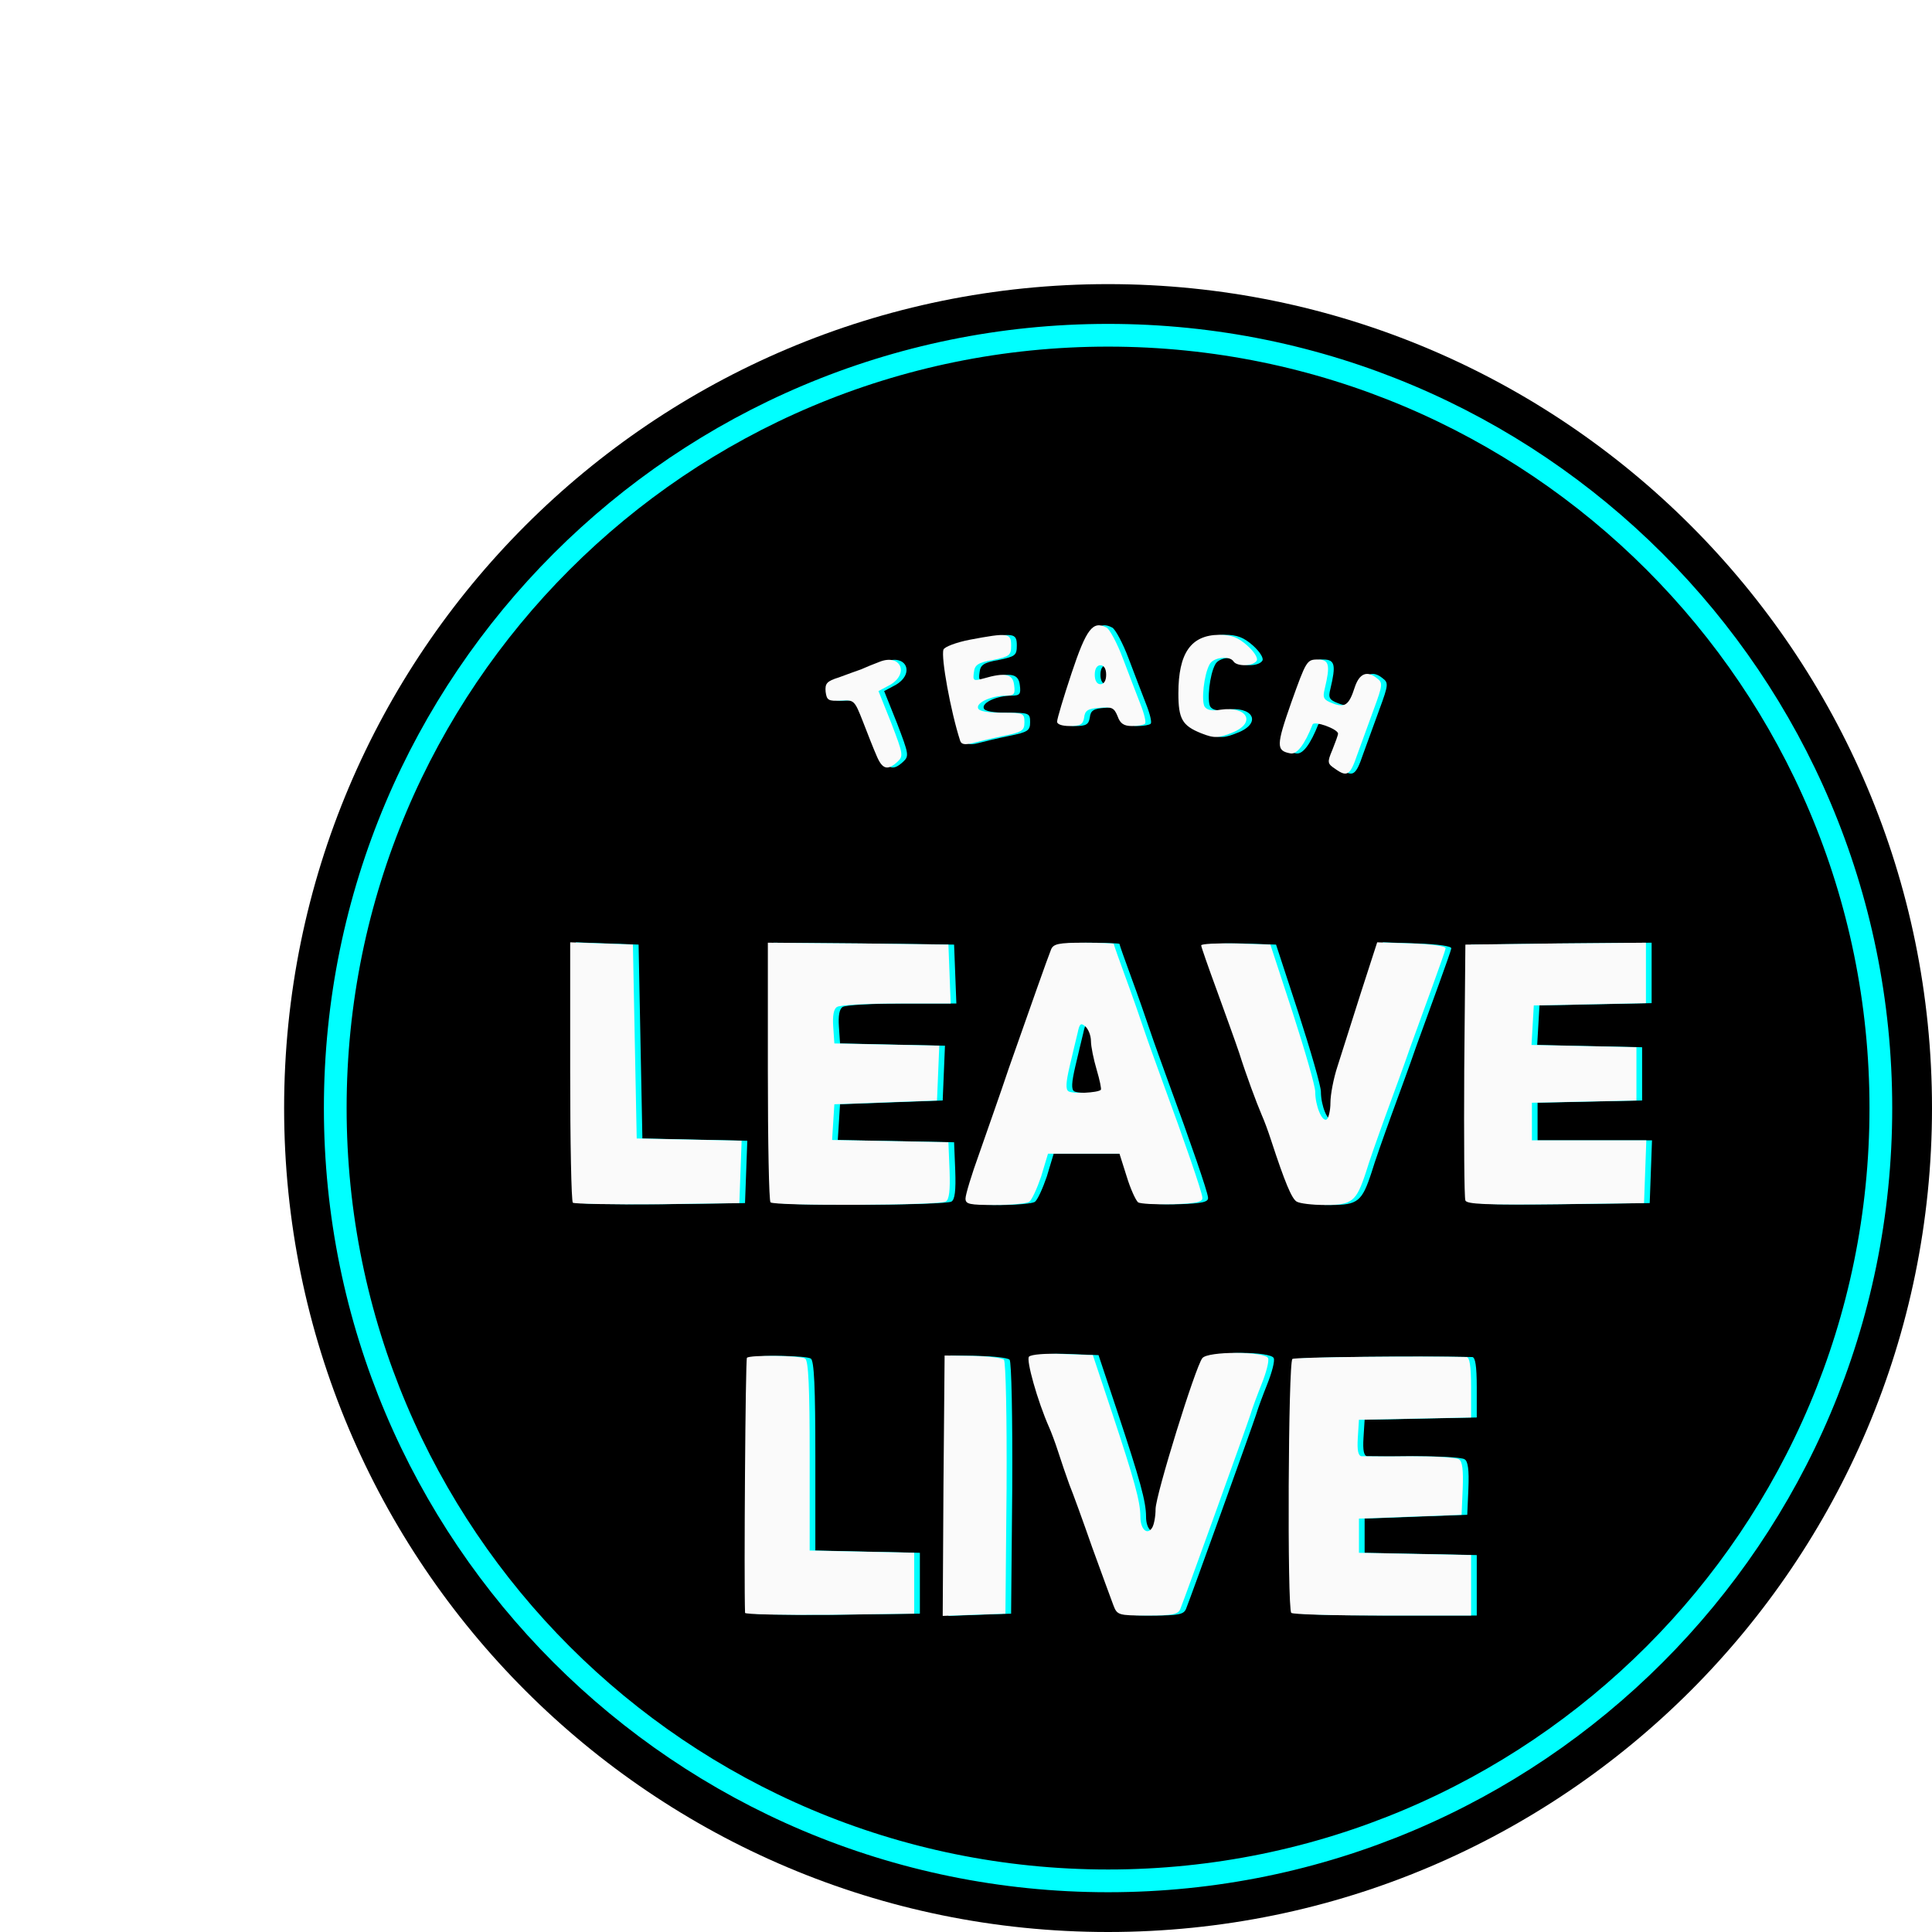
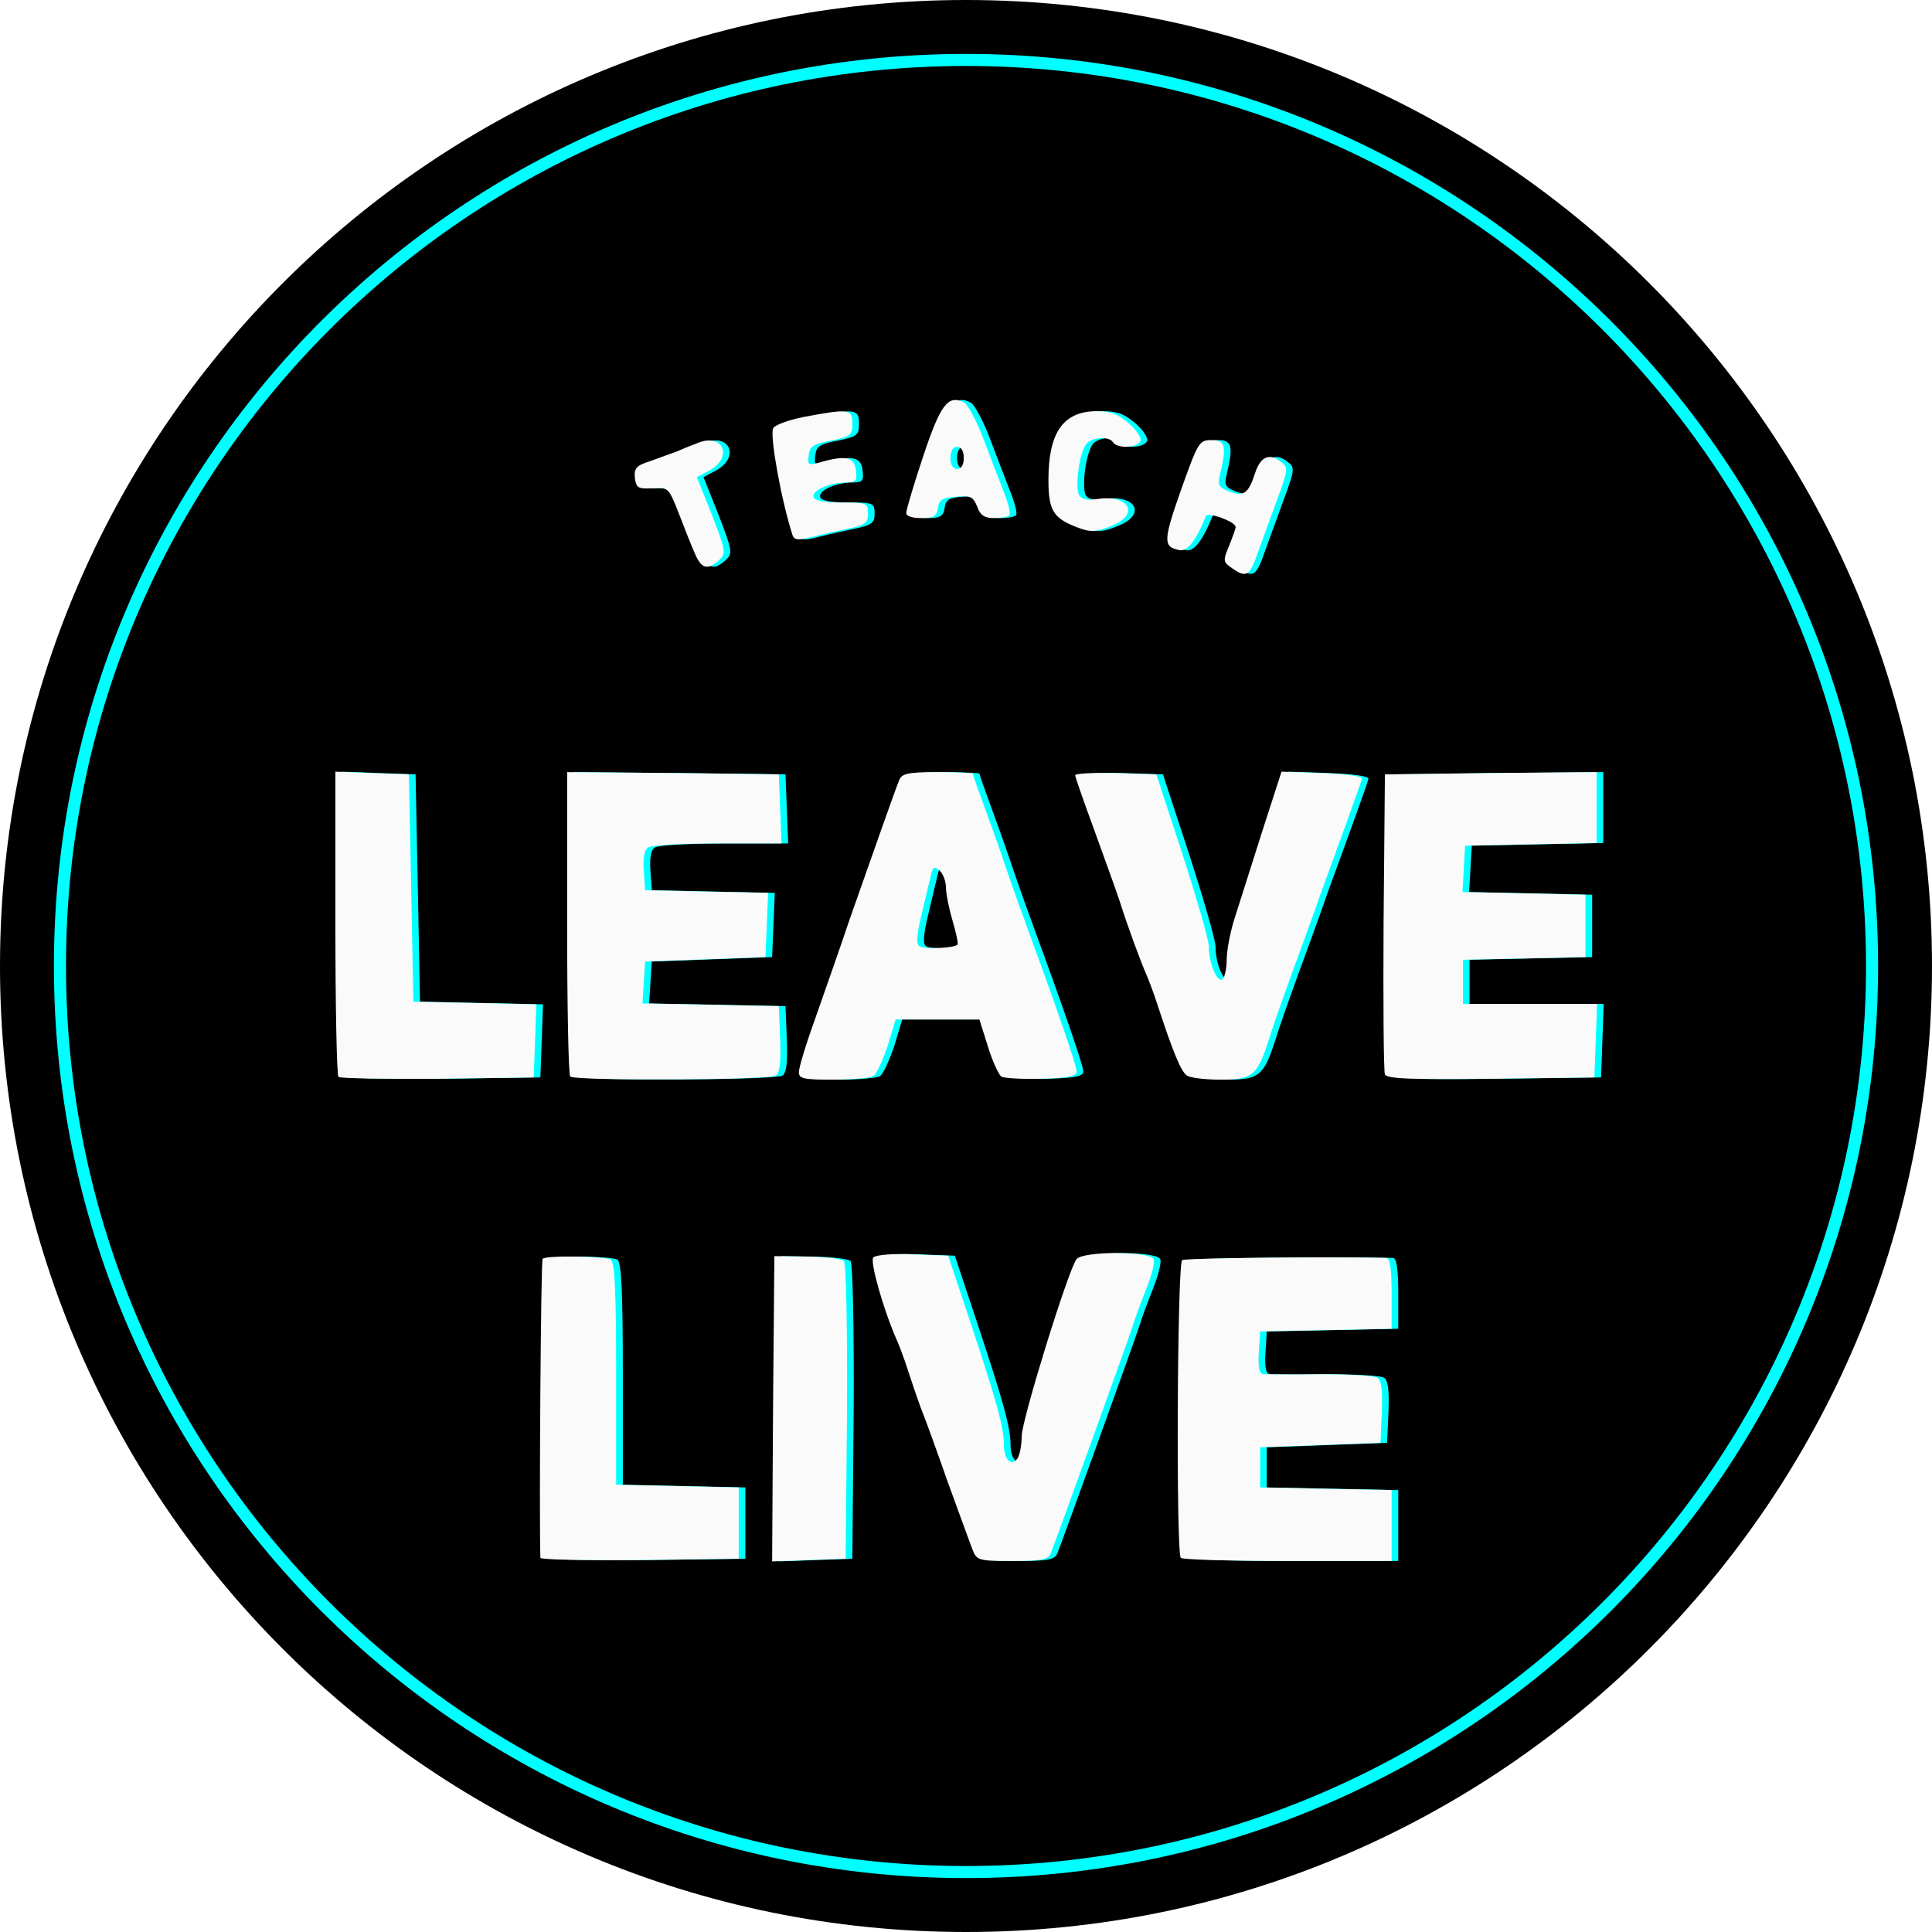
- <svg xmlns="http://www.w3.org/2000/svg" width="340" height="340" viewBox="0 0 340 340" fill="none">
-   <circle cx="195" cy="195" r="145" fill="black" />
-   <circle cx="195" cy="195" r="136" fill="black" stroke="#00FFFF" stroke-width="4" />
-   <path d="M132.115 283.837C131.914 278.151 132.182 239.218 132.449 238.95C132.985 238.415 141.815 238.549 142.684 239.084C143.286 239.419 143.487 244.302 143.487 256.209V272.866L152.719 273.067L161.883 273.268V278.619V283.971L147.033 284.172C138.804 284.238 132.115 284.105 132.115 283.837Z" fill="#00FFFF" />
-   <path d="M167.034 261.494L167.235 238.549L172.185 238.616C174.861 238.683 177.336 238.95 177.671 239.285C178.005 239.619 178.206 249.453 178.139 261.962L177.938 283.971L172.386 284.172L166.901 284.372L167.034 261.494Z" fill="#00FFFF" />
-   <path d="M196.937 282.499C196.535 281.429 194.863 276.88 193.19 272.264C191.585 267.648 189.779 262.698 189.177 261.226C188.642 259.755 187.772 257.213 187.237 255.54C186.702 253.868 185.966 251.928 185.631 251.192C183.557 246.509 181.551 239.285 182.086 238.75C182.487 238.348 185.096 238.148 188.039 238.281L193.324 238.482L196.669 248.516C200.616 260.424 201.686 264.237 201.686 266.913C201.686 269.12 202.89 270.257 203.76 268.853C204.094 268.317 204.362 266.846 204.362 265.575C204.362 263.166 211.386 240.489 212.59 239.017C213.527 237.746 223.695 237.813 224.163 239.017C224.364 239.552 223.828 241.559 223.026 243.566C222.223 245.573 221.353 247.914 221.086 248.851C220.283 251.326 209.58 281.027 208.71 283.168C208.309 284.105 207.372 284.305 202.957 284.305C197.806 284.305 197.606 284.238 196.937 282.499Z" fill="#00FFFF" />
-   <path d="M228.244 283.837C227.508 283.101 227.708 239.619 228.444 239.151C228.913 238.816 250.988 238.616 259.082 238.816C259.617 238.816 259.885 240.355 259.885 244.168V249.453L250.051 249.654L240.151 249.854L239.95 253.065C239.816 255.273 240.017 256.209 240.619 256.276C241.087 256.276 244.967 256.343 249.182 256.276C253.396 256.276 257.276 256.477 257.744 256.811C258.346 257.146 258.547 258.684 258.413 261.962L258.213 266.578L249.182 266.913L240.151 267.247V270.257V273.268L250.051 273.468L259.885 273.669V278.954V284.305H244.298C235.669 284.305 228.444 284.105 228.244 283.837Z" fill="#00FFFF" />
-   <path d="M101.811 211.657C101.544 211.389 101.343 200.954 101.343 188.511V165.834L106.895 166.034L112.381 166.235L112.715 183.293L113.05 200.352L122.281 200.552L131.513 200.753L131.312 206.238L131.112 211.724L116.662 211.925C108.768 211.991 102.079 211.858 101.811 211.657Z" fill="#00FFFF" />
-   <path d="M136.597 211.59C136.329 211.389 136.129 200.954 136.129 188.511V165.901L152.05 166.034L167.904 166.235L168.105 171.453L168.305 176.604H158.739C153.455 176.604 148.772 176.871 148.304 177.206C147.702 177.54 147.501 178.811 147.635 180.684L147.835 183.628L157.067 183.828L166.298 184.029L166.098 188.846L165.897 193.662L156.866 193.997L147.835 194.331L147.635 197.475L147.434 200.619L157.669 200.82L167.904 201.021L168.105 205.971C168.238 209.516 168.038 211.122 167.436 211.456C166.432 212.125 137.199 212.259 136.597 211.59Z" fill="#00FFFF" />
-   <path d="M170.914 210.921C170.914 210.252 171.985 206.707 173.322 203.027C174.593 199.348 177.002 192.592 178.54 187.976C182.286 177.34 185.364 168.576 185.966 167.105C186.367 166.101 187.304 165.901 191.719 165.901C194.595 165.901 197.003 166.034 197.003 166.101C197.003 166.235 197.94 168.911 199.077 171.988C200.214 175.065 201.686 179.28 202.355 181.286C203.024 183.293 204.563 187.508 205.7 190.652C209.446 200.82 212.523 209.717 212.59 210.72C212.724 211.523 211.654 211.791 207.372 211.925C204.429 211.991 201.686 211.858 201.285 211.59C200.883 211.256 199.947 209.249 199.278 207.041L198.007 203.027H191.719H185.431L184.226 207.041C183.491 209.182 182.554 211.256 182.086 211.523C181.684 211.791 178.942 212.058 176.132 212.058C171.583 212.058 170.914 211.925 170.914 210.921ZM194.729 191.789C194.863 191.655 194.528 190.05 193.993 188.244C193.458 186.437 192.99 184.163 192.99 183.226C192.99 182.223 192.521 181.086 191.986 180.617C191.184 179.949 190.983 180.149 190.648 181.755C190.381 182.758 189.779 185.434 189.244 187.642C188.575 190.518 188.508 191.722 189.043 192.057C189.846 192.525 194.194 192.324 194.729 191.789Z" fill="#00FFFF" />
-   <path d="M229.18 211.456C228.31 210.921 227.106 208.045 224.698 200.686C224.163 199.014 223.427 197.074 223.093 196.338C222.089 193.997 220.283 189.113 219.079 185.3C218.41 183.293 216.604 178.343 215.132 174.262C213.66 170.249 212.389 166.636 212.389 166.369C212.389 166.101 215.132 165.967 218.477 166.034L224.564 166.235L228.511 178.276C230.652 184.899 232.458 191.12 232.458 192.123C232.458 194.599 233.662 197.475 234.465 197.007C234.799 196.806 235.134 195.468 235.134 194.063C235.134 192.659 235.669 189.782 236.405 187.575C237.074 185.434 238.947 179.614 240.485 174.731L243.362 165.834L249.449 166.034C253.062 166.168 255.47 166.503 255.403 166.904C255.336 167.305 254.333 170.115 253.196 173.259C252.058 176.403 250.252 181.353 249.182 184.297C248.178 187.24 246.172 192.659 244.834 196.338C243.496 200.017 241.89 204.566 241.355 206.372C239.683 211.456 238.947 212.058 234.197 212.058C231.923 212.058 229.715 211.791 229.18 211.456Z" fill="#00FFFF" />
-   <path d="M258.882 211.256C258.681 210.787 258.614 200.419 258.681 188.31L258.882 166.235L274.803 166.034L290.657 165.901V171.252V176.537L280.823 176.738L270.923 176.938L270.722 180.417L270.521 183.895L279.753 184.096L288.985 184.297V188.979V193.662L279.82 193.863L270.588 194.063V197.341V200.686H280.623H290.724L290.523 206.238L290.322 211.724L274.736 211.925C262.628 212.058 259.082 211.925 258.882 211.256Z" fill="#00FFFF" />
-   <path d="M236.003 135.329C234.599 134.393 234.532 134.192 235.468 131.985C236.003 130.647 236.472 129.376 236.472 129.108C236.472 128.305 232.257 126.767 231.99 127.503C230.585 131.048 229.247 132.787 228.11 132.587C225.568 132.118 225.568 131.249 228.244 123.623C230.852 116.331 230.986 116.063 232.859 116.063C234.933 116.063 235.134 117 234.13 121.214C233.729 122.82 233.93 123.154 235.468 123.756C237.676 124.626 238.412 124.091 239.415 120.947C240.218 118.539 241.556 117.937 243.295 119.341C244.365 120.144 244.365 120.479 242.76 124.827C241.823 127.369 240.552 130.914 239.883 132.72C238.612 136.467 238.077 136.801 236.003 135.329Z" fill="#00FFFF" />
-   <path d="M155.261 132.988C154.726 131.784 153.655 129.041 152.852 126.967C151.381 123.221 151.314 123.154 148.973 123.288C146.765 123.422 146.497 123.221 146.297 121.75C146.163 120.278 146.497 119.876 148.638 119.208C150.043 118.672 151.782 118.07 152.518 117.803C153.254 117.468 154.726 116.866 155.796 116.465C159.475 114.993 161.081 118.539 157.602 120.545L155.595 121.616L157.87 127.302C159.943 132.72 160.01 133.055 158.94 134.058C157.201 135.664 156.264 135.396 155.261 132.988Z" fill="#00FFFF" />
-   <path d="M169.978 130.379C168.305 125.228 166.566 115.662 167.034 114.324C167.168 113.856 169.242 113.053 171.65 112.585C178.407 111.314 178.942 111.381 178.942 113.588C178.942 115.328 178.674 115.528 175.798 116.13C173.122 116.599 172.52 117 172.386 118.338C172.185 119.81 172.319 119.877 174.058 119.408C177.938 118.271 179.276 118.605 179.477 120.612C179.678 122.151 179.477 122.419 178.005 122.419C175.53 122.419 172.787 123.623 173.122 124.626C173.256 125.161 174.794 125.429 177.336 125.429C181.082 125.429 181.283 125.496 181.283 127.101C181.283 128.573 180.882 128.84 177.604 129.509C175.597 129.911 173.122 130.513 172.118 130.78C170.78 131.115 170.178 130.981 169.978 130.379Z" fill="#00FFFF" />
-   <path d="M212.389 129.041C209.045 127.703 208.376 126.499 208.376 122.017C208.376 114.926 210.583 111.782 215.533 111.715C217.741 111.715 218.878 112.184 220.484 113.588C221.755 114.726 222.424 115.863 222.156 116.264C221.554 117.268 218.678 117.334 218.075 116.398C217.407 115.328 214.463 115.662 213.861 116.933C212.858 118.739 212.389 123.355 212.991 124.358C213.393 124.961 214.329 125.161 215.801 124.894C220.417 124.225 222.089 127.101 218.075 128.84C215.467 129.911 214.731 129.978 212.389 129.041Z" fill="#00FFFF" />
-   <path d="M187.036 126.967C187.036 126.499 188.173 122.686 189.578 118.472C192.187 110.645 193.324 109.173 195.732 110.444C196.268 110.712 197.605 113.187 198.609 115.863C199.612 118.539 201.017 122.151 201.686 123.89C202.355 125.563 202.756 127.168 202.489 127.369C202.288 127.569 201.285 127.77 200.214 127.77C198.81 127.77 198.141 127.369 197.672 126.031C197.07 124.559 196.669 124.358 194.528 124.559C192.455 124.693 191.919 125.027 191.786 126.298C191.585 127.503 191.117 127.77 189.244 127.77C187.839 127.77 186.969 127.436 187.036 126.967ZM195.666 118.739C195.666 117.669 195.264 117.067 194.662 117.067C194.06 117.067 193.659 117.669 193.659 118.739C193.659 119.81 194.06 120.412 194.662 120.412C195.264 120.412 195.666 119.81 195.666 118.739Z" fill="#00FFFF" />
-   <path d="M131.115 283.837C130.914 278.151 131.182 239.218 131.449 238.95C131.985 238.415 140.815 238.549 141.684 239.084C142.286 239.419 142.487 244.302 142.487 256.209V272.866L151.719 273.067L160.883 273.268V278.619V283.971L146.033 284.172C137.804 284.238 131.115 284.105 131.115 283.837Z" fill="#FAFAFA" />
-   <path d="M166.034 261.494L166.235 238.549L171.185 238.616C173.861 238.683 176.336 238.95 176.671 239.285C177.005 239.619 177.206 249.453 177.139 261.962L176.938 283.971L171.386 284.172L165.901 284.372L166.034 261.494Z" fill="#FAFAFA" />
-   <path d="M195.937 282.499C195.535 281.429 193.863 276.88 192.19 272.264C190.585 267.648 188.779 262.698 188.177 261.226C187.642 259.755 186.772 257.213 186.237 255.54C185.702 253.868 184.966 251.928 184.631 251.192C182.557 246.509 180.551 239.285 181.086 238.75C181.487 238.348 184.096 238.148 187.039 238.281L192.324 238.482L195.669 248.516C199.616 260.424 200.686 264.237 200.686 266.913C200.686 269.12 201.89 270.257 202.76 268.853C203.094 268.317 203.362 266.846 203.362 265.575C203.362 263.166 210.386 240.489 211.59 239.017C212.527 237.746 222.695 237.813 223.163 239.017C223.364 239.552 222.828 241.559 222.026 243.566C221.223 245.573 220.353 247.914 220.086 248.851C219.283 251.326 208.58 281.027 207.71 283.168C207.309 284.105 206.372 284.305 201.957 284.305C196.806 284.305 196.606 284.238 195.937 282.499Z" fill="#FAFAFA" />
-   <path d="M227.244 283.837C226.508 283.101 226.708 239.619 227.444 239.151C227.913 238.816 249.988 238.616 258.082 238.816C258.617 238.816 258.885 240.355 258.885 244.168V249.453L249.051 249.654L239.151 249.854L238.95 253.065C238.816 255.273 239.017 256.209 239.619 256.276C240.087 256.276 243.967 256.343 248.182 256.276C252.396 256.276 256.276 256.477 256.744 256.811C257.346 257.146 257.547 258.684 257.413 261.962L257.213 266.578L248.182 266.913L239.151 267.247V270.257V273.268L249.051 273.468L258.885 273.669V278.954V284.305H243.298C234.669 284.305 227.444 284.105 227.244 283.837Z" fill="#FAFAFA" />
-   <path d="M100.811 211.657C100.544 211.389 100.343 200.954 100.343 188.511V165.834L105.895 166.034L111.381 166.235L111.715 183.293L112.05 200.352L121.281 200.552L130.513 200.753L130.312 206.238L130.112 211.724L115.662 211.925C107.768 211.991 101.079 211.858 100.811 211.657Z" fill="#FAFAFA" />
-   <path d="M135.597 211.59C135.329 211.389 135.129 200.954 135.129 188.511V165.901L151.05 166.034L166.904 166.235L167.105 171.453L167.305 176.604H157.739C152.455 176.604 147.772 176.871 147.304 177.206C146.702 177.54 146.501 178.811 146.635 180.684L146.835 183.628L156.067 183.828L165.298 184.029L165.098 188.846L164.897 193.662L155.866 193.997L146.835 194.331L146.635 197.475L146.434 200.619L156.669 200.82L166.904 201.021L167.105 205.971C167.238 209.516 167.038 211.122 166.436 211.456C165.432 212.125 136.199 212.259 135.597 211.59Z" fill="#FAFAFA" />
-   <path d="M169.914 210.921C169.914 210.252 170.985 206.707 172.322 203.027C173.593 199.348 176.002 192.592 177.54 187.976C181.286 177.34 184.364 168.576 184.966 167.105C185.367 166.101 186.304 165.901 190.719 165.901C193.595 165.901 196.003 166.034 196.003 166.101C196.003 166.235 196.94 168.911 198.077 171.988C199.214 175.065 200.686 179.28 201.355 181.286C202.024 183.293 203.563 187.508 204.7 190.652C208.446 200.82 211.523 209.717 211.59 210.72C211.724 211.523 210.654 211.791 206.372 211.925C203.429 211.991 200.686 211.858 200.285 211.59C199.883 211.256 198.947 209.249 198.278 207.041L197.007 203.027H190.719H184.431L183.226 207.041C182.491 209.182 181.554 211.256 181.086 211.523C180.684 211.791 177.942 212.058 175.132 212.058C170.583 212.058 169.914 211.925 169.914 210.921ZM193.729 191.789C193.863 191.655 193.528 190.05 192.993 188.244C192.458 186.437 191.99 184.163 191.99 183.226C191.99 182.223 191.521 181.086 190.986 180.617C190.184 179.949 189.983 180.149 189.648 181.755C189.381 182.758 188.779 185.434 188.244 187.642C187.575 190.518 187.508 191.722 188.043 192.057C188.846 192.525 193.194 192.324 193.729 191.789Z" fill="#FAFAFA" />
-   <path d="M228.18 211.456C227.31 210.921 226.106 208.045 223.698 200.686C223.163 199.014 222.427 197.074 222.093 196.338C221.089 193.997 219.283 189.113 218.079 185.3C217.41 183.293 215.604 178.343 214.132 174.262C212.66 170.249 211.389 166.636 211.389 166.369C211.389 166.101 214.132 165.967 217.477 166.034L223.564 166.235L227.511 178.276C229.652 184.899 231.458 191.12 231.458 192.123C231.458 194.599 232.662 197.475 233.465 197.007C233.799 196.806 234.134 195.468 234.134 194.063C234.134 192.659 234.669 189.782 235.405 187.575C236.074 185.434 237.947 179.614 239.485 174.731L242.362 165.834L248.449 166.034C252.062 166.168 254.47 166.503 254.403 166.904C254.336 167.305 253.333 170.115 252.196 173.259C251.058 176.403 249.252 181.353 248.182 184.297C247.178 187.24 245.172 192.659 243.834 196.338C242.496 200.017 240.89 204.566 240.355 206.372C238.683 211.456 237.947 212.058 233.197 212.058C230.923 212.058 228.715 211.791 228.18 211.456Z" fill="#FAFAFA" />
-   <path d="M257.882 211.256C257.681 210.787 257.614 200.419 257.681 188.31L257.882 166.235L273.803 166.034L289.657 165.901V171.252V176.537L279.823 176.738L269.923 176.938L269.722 180.417L269.521 183.895L278.753 184.096L287.985 184.297V188.979V193.662L278.82 193.863L269.588 194.063V197.341V200.686H279.623H289.724L289.523 206.238L289.323 211.724L273.736 211.925C261.628 212.058 258.082 211.925 257.882 211.256Z" fill="#FAFAFA" />
-   <path d="M235.003 135.329C233.599 134.393 233.532 134.192 234.468 131.985C235.003 130.647 235.472 129.376 235.472 129.108C235.472 128.305 231.257 126.767 230.99 127.503C229.585 131.048 228.247 132.787 227.11 132.587C224.568 132.118 224.568 131.249 227.244 123.623C229.852 116.331 229.986 116.063 231.859 116.063C233.933 116.063 234.134 117 233.13 121.214C232.729 122.82 232.93 123.154 234.468 123.756C236.676 124.626 237.412 124.091 238.415 120.947C239.218 118.539 240.556 117.937 242.295 119.341C243.365 120.144 243.365 120.479 241.76 124.827C240.823 127.369 239.552 130.914 238.883 132.72C237.612 136.467 237.077 136.801 235.003 135.329Z" fill="#FAFAFA" />
-   <path d="M154.261 132.988C153.726 131.784 152.655 129.041 151.853 126.967C150.381 123.221 150.314 123.154 147.973 123.288C145.765 123.422 145.497 123.221 145.297 121.75C145.163 120.278 145.497 119.877 147.638 119.208C149.043 118.672 150.782 118.07 151.518 117.803C152.254 117.468 153.726 116.866 154.796 116.465C158.475 114.993 160.081 118.539 156.602 120.545L154.595 121.616L156.87 127.302C158.943 132.72 159.01 133.055 157.94 134.058C156.201 135.664 155.264 135.396 154.261 132.988Z" fill="#FAFAFA" />
-   <path d="M168.978 130.379C167.305 125.228 165.566 115.662 166.034 114.324C166.168 113.856 168.242 113.053 170.65 112.585C177.407 111.314 177.942 111.381 177.942 113.588C177.942 115.328 177.674 115.528 174.798 116.13C172.122 116.599 171.52 117 171.386 118.338C171.185 119.81 171.319 119.877 173.058 119.408C176.938 118.271 178.276 118.605 178.477 120.612C178.678 122.151 178.477 122.419 177.005 122.419C174.53 122.419 171.787 123.623 172.122 124.626C172.256 125.161 173.794 125.429 176.336 125.429C180.082 125.429 180.283 125.496 180.283 127.101C180.283 128.573 179.882 128.84 176.604 129.509C174.597 129.911 172.122 130.513 171.118 130.78C169.78 131.115 169.178 130.981 168.978 130.379Z" fill="#FAFAFA" />
-   <path d="M211.389 129.041C208.045 127.703 207.376 126.499 207.376 122.017C207.376 114.926 209.583 111.782 214.533 111.715C216.741 111.715 217.878 112.184 219.484 113.588C220.755 114.726 221.424 115.863 221.156 116.264C220.554 117.268 217.678 117.334 217.075 116.398C216.407 115.328 213.463 115.662 212.861 116.933C211.858 118.739 211.389 123.355 211.991 124.359C212.393 124.961 213.329 125.161 214.801 124.894C219.417 124.225 221.089 127.101 217.075 128.84C214.467 129.911 213.731 129.978 211.389 129.041Z" fill="#FAFAFA" />
-   <path d="M186.036 126.967C186.036 126.499 187.173 122.686 188.578 118.472C191.187 110.645 192.324 109.173 194.732 110.444C195.268 110.712 196.606 113.187 197.609 115.863C198.612 118.539 200.017 122.151 200.686 123.89C201.355 125.563 201.756 127.168 201.489 127.369C201.288 127.569 200.285 127.77 199.214 127.77C197.81 127.77 197.141 127.369 196.672 126.031C196.07 124.559 195.669 124.358 193.528 124.559C191.455 124.693 190.919 125.027 190.786 126.298C190.585 127.503 190.117 127.77 188.244 127.77C186.839 127.77 185.969 127.436 186.036 126.967ZM194.666 118.739C194.666 117.669 194.264 117.067 193.662 117.067C193.06 117.067 192.659 117.669 192.659 118.739C192.659 119.81 193.06 120.412 193.662 120.412C194.264 120.412 194.666 119.81 194.666 118.739Z" fill="#FAFAFA" />
+ <svg xmlns="http://www.w3.org/2000/svg" xmlns:xlink="http://www.w3.org/1999/xlink" version="1.1" preserveAspectRatio="xMidYMid meet" viewBox="0 0 640 640" width="640" height="640">
+   <defs>
+     <path d="M320 0C143.27 0 0 143.27 0 320C0 496.73 143.27 640 320 640C496.73 640 640 496.73 640 320C640 143.27 496.73 0 320 0Z" id="a20uE4SYeu" />
+     <path d="M320 19.86C154.24 19.86 19.86 154.24 19.86 320C19.86 485.76 154.24 620.14 320 620.14C485.76 620.14 620.14 485.76 620.14 320C620.14 154.24 485.76 19.86 320 19.86Z" id="h16kNJBF35" />
+     <path d="M181.96 416.99C183.14 415.81 202.63 416.11 204.54 417.29C205.87 418.03 206.32 428.8 206.32 455.08C206.32 457.53 206.32 469.79 206.32 491.84L226.69 492.29L246.91 492.73L246.91 504.54L246.91 516.35C227.25 516.62 216.33 516.76 214.14 516.79C195.98 516.94 181.22 516.65 181.22 516.05C180.78 503.51 181.37 417.58 181.96 416.99Z" id="e6GP7O9Er" />
+     <path d="M258.73 416.11C265.28 416.2 268.92 416.25 269.65 416.26C275.56 416.4 281.02 416.99 281.76 417.73C282.49 418.47 282.94 440.17 282.79 467.78C282.76 471.02 282.61 487.21 282.35 516.35L270.09 516.79L257.99 517.23L258.28 466.75L258.73 416.11Z" id="f2cGUp4wYW" />
+     <path d="M316.01 490.51C312.46 480.33 308.48 469.4 307.15 466.15C305.97 462.91 304.05 457.3 302.87 453.61C301.69 449.92 300.06 445.63 299.32 444.01C294.75 433.68 290.32 417.73 291.5 416.55C292.39 415.66 298.14 415.22 304.64 415.52C305.42 415.55 309.3 415.69 316.3 415.96C320.73 429.25 323.19 436.63 323.68 438.1C332.39 464.38 334.76 472.8 334.76 478.7C334.76 483.58 337.41 486.08 339.33 482.99C340.07 481.8 340.66 478.56 340.66 475.75C340.66 470.44 356.16 420.39 358.82 417.14C360.89 414.34 383.33 414.48 384.36 417.14C384.8 418.32 383.62 422.75 381.85 427.18C380.08 431.61 378.16 436.78 377.57 438.84C375.8 444.31 352.18 509.85 350.26 514.58C349.37 516.65 347.3 517.09 337.56 517.09C326.19 517.09 325.75 516.94 324.27 513.1C323.39 510.74 319.7 500.7 316.01 490.51Z" id="bb0NkDEas" />
+     <path d="M393.81 417.44C394.84 416.7 443.56 416.26 461.42 416.7C462.6 416.7 463.19 420.09 463.19 428.51C463.19 429.29 463.19 433.17 463.19 440.17L441.49 440.62L419.64 441.06C419.38 445.31 419.23 447.67 419.2 448.14C418.9 453.02 419.35 455.08 420.68 455.23C421.71 455.23 430.27 455.38 439.57 455.23C448.87 455.23 457.44 455.67 458.47 456.41C459.8 457.15 460.24 460.54 459.95 467.78C459.92 468.46 459.77 471.85 459.5 477.97L439.57 478.7L419.64 479.44L419.64 486.08L419.64 492.73L441.49 493.17L463.19 493.61L463.19 505.28L463.19 517.09C442.56 517.09 431.09 517.09 428.8 517.09C409.75 517.09 393.81 516.65 393.37 516.05C391.74 514.43 392.18 418.47 393.81 417.44Z" id="g4dybwfp7L" />
+     <path d="M113.31 305.68C113.31 302.34 113.31 285.66 113.31 255.63L125.56 256.08L137.67 256.52L138.41 294.16L139.14 331.81L159.52 332.25L179.89 332.7L179.45 344.8L179.01 356.91C159.87 357.17 149.24 357.32 147.12 357.35C129.69 357.5 114.93 357.2 114.34 356.76C113.75 356.17 113.31 333.14 113.31 305.68Z" id="g1Du3yvvA4" />
+     <path d="M190.08 305.68C190.08 302.35 190.08 285.72 190.08 255.78L225.21 256.08L260.2 256.52L260.65 268.03L261.09 279.4C248.42 279.4 241.38 279.4 239.98 279.4C228.31 279.4 217.98 279.99 216.95 280.73C215.62 281.47 215.17 284.27 215.47 288.41C215.5 288.84 215.65 291 215.91 294.9L236.29 295.34L256.66 295.79L256.22 306.42L255.77 317.05L235.84 317.79L215.91 318.52L215.47 325.46L215.03 332.4L237.61 332.84L260.2 333.29C260.47 339.84 260.62 343.48 260.65 344.21C260.94 352.04 260.5 355.58 259.17 356.32C256.95 357.79 192.44 358.09 191.11 356.61C190.52 356.17 190.08 333.14 190.08 305.68Z" id="o2X9UJojWc" />
+     <path d="M272.16 337.71C274.96 329.6 280.28 314.69 283.67 304.5C291.94 281.03 298.73 261.68 300.06 258.44C300.95 256.22 303.02 255.78 312.76 255.78C319.11 255.78 324.42 256.08 324.42 256.22C324.42 256.52 326.49 262.42 329 269.21C331.51 276.01 334.76 285.31 336.23 289.73C337.71 294.16 341.1 303.47 343.61 310.4C351.88 332.84 358.67 352.48 358.82 354.69C359.12 356.46 356.75 357.06 347.3 357.35C340.81 357.5 334.76 357.2 333.87 356.61C332.98 355.88 330.92 351.45 329.44 346.57C329.25 345.98 328.32 343.03 326.64 337.71L312.76 337.71L298.88 337.71C297.29 343.03 296.4 345.98 296.22 346.57C294.6 351.3 292.53 355.88 291.5 356.46C290.61 357.06 284.56 357.65 278.36 357.65C268.32 357.65 266.84 357.35 266.84 355.14C266.84 353.66 269.21 345.84 272.16 337.71ZM317.78 305.09C316.6 301.1 315.56 296.08 315.56 294.02C315.56 291.8 314.53 289.29 313.35 288.26C311.58 286.78 311.13 287.23 310.4 290.77C309.81 292.98 308.48 298.89 307.3 303.76C305.82 310.11 305.67 312.77 306.85 313.51C308.63 314.54 318.22 314.09 319.4 312.91C319.7 312.62 318.96 309.08 317.78 305.09Z" id="g1e2Fq3pR" />
+     <path d="M385.54 332.55C384.36 328.86 382.74 324.58 382 322.95C379.78 317.79 375.8 307.01 373.14 298.59C371.66 294.16 367.68 283.24 364.43 274.23C361.18 265.38 358.38 257.4 358.38 256.81C358.38 256.22 364.43 255.93 371.81 256.08C372.71 256.1 377.18 256.25 385.24 256.52C390.47 272.46 393.37 281.32 393.96 283.09C398.68 297.71 402.67 311.44 402.67 313.65C402.67 319.12 405.32 325.46 407.1 324.43C407.83 323.99 408.57 321.03 408.57 317.93C408.57 314.83 409.75 308.48 411.38 303.61C412.85 298.89 416.99 286.04 420.38 275.27C420.8 273.96 422.92 267.41 426.73 255.63C434.79 255.9 439.27 256.05 440.16 256.08C448.14 256.37 453.45 257.11 453.3 258C453.16 258.88 450.94 265.08 448.43 272.02C445.92 278.96 441.94 289.88 439.57 296.38C437.36 302.87 432.93 314.83 429.98 322.95C427.03 331.07 423.48 341.11 422.3 345.1C418.61 356.32 416.99 357.65 406.5 357.65C401.49 357.65 396.61 357.06 395.43 356.32C393.51 355.14 390.85 348.79 385.54 332.55Z" id="b3YtUZZynr" />
+     <path d="M460.54 305.24C460.57 301.99 460.71 285.75 460.98 256.52L496.12 256.08L531.11 255.78L531.11 267.59L531.11 279.25L509.4 279.7L487.55 280.14L487.11 287.82L486.67 295.49L507.04 295.94L527.42 296.38L527.42 306.71L527.42 317.05L507.19 317.49L486.81 317.93L486.81 325.17L486.81 332.55L508.96 332.55L531.25 332.55L530.81 344.8L530.37 356.91C509.73 357.17 498.26 357.32 495.97 357.35C469.25 357.65 461.42 357.35 460.98 355.88C460.54 354.84 460.39 331.96 460.54 305.24Z" id="g29ptvLVXG" />
+     <path d="M409.31 180.93C410.49 177.98 411.52 175.17 411.52 174.58C411.52 172.81 402.22 169.42 401.63 171.04C398.53 178.86 395.58 182.7 393.07 182.26C387.46 181.23 387.46 179.31 393.37 162.48C399.12 146.39 399.42 145.79 403.55 145.79C408.13 145.79 408.57 147.86 406.36 157.16C405.47 160.71 405.91 161.44 409.31 162.77C414.18 164.69 415.81 163.51 418.02 156.57C419.79 151.26 422.74 149.93 426.58 153.03C428.94 154.8 428.94 155.54 425.4 165.14C423.33 170.75 420.53 178.57 419.05 182.55C416.25 190.82 415.07 191.56 410.49 188.31C407.39 186.25 407.24 185.8 409.31 180.93Z" id="dqC3EGhsh" />
+     <path d="M226.98 169.86C223.74 161.59 223.59 161.44 218.42 161.74C213.55 162.03 212.96 161.59 212.52 158.34C212.22 155.1 212.96 154.21 217.68 152.73C220.78 151.55 224.62 150.22 226.25 149.63C227.87 148.89 231.12 147.57 233.48 146.68C241.6 143.43 245.14 151.26 237.47 155.69C237.17 155.84 235.69 156.63 233.04 158.05C236.05 165.58 237.72 169.76 238.06 170.6C242.63 182.55 242.78 183.29 240.42 185.51C236.58 189.05 234.51 188.46 232.3 183.15C231.12 180.49 228.76 174.44 226.98 169.86Z" id="jh0jJ6M23" />
+     <path d="M258.28 141.96C258.58 140.92 263.15 139.15 268.47 138.12C283.38 135.31 284.56 135.46 284.56 140.33C284.56 144.17 283.97 144.61 277.62 145.94C271.72 146.98 270.39 147.86 270.09 150.81C269.65 154.06 269.95 154.21 273.78 153.18C282.35 150.67 285.3 151.4 285.74 155.83C286.19 159.23 285.74 159.82 282.49 159.82C277.03 159.82 270.98 162.48 271.72 164.69C272.01 165.87 275.41 166.46 281.02 166.46C289.28 166.46 289.73 166.61 289.73 170.15C289.73 173.4 288.84 173.99 281.61 175.47C277.18 176.36 271.72 177.68 269.5 178.27C266.55 179.01 265.22 178.72 264.78 177.39C261.09 166.02 257.25 144.91 258.28 141.96Z" id="bazPk1yea" />
+     <path d="M349.52 158.93C349.52 143.28 354.39 136.35 365.31 136.2C370.19 136.2 372.7 137.23 376.24 140.33C379.05 142.84 380.52 145.35 379.93 146.24C378.6 148.45 372.25 148.6 370.92 146.53C369.45 144.17 362.95 144.91 361.62 147.71C359.41 151.7 358.38 161.89 359.7 164.1C360.59 165.43 362.66 165.87 365.91 165.28C376.09 163.81 379.78 170.15 370.92 173.99C365.17 176.36 363.54 176.5 358.38 174.44C351 171.48 349.52 168.83 349.52 158.93Z" id="ckZKgCYj1" />
+     <path d="M308.03 151.11C313.79 133.84 316.3 130.59 321.62 133.39C322.8 133.99 325.75 139.45 327.96 145.35C330.18 151.26 333.28 159.23 334.76 163.07C336.23 166.76 337.12 170.3 336.53 170.75C336.08 171.19 333.87 171.63 331.51 171.63C328.41 171.63 326.93 170.75 325.9 167.79C324.57 164.54 323.68 164.1 318.96 164.54C314.38 164.84 313.2 165.58 312.91 168.38C312.46 171.04 311.43 171.63 307.3 171.63C304.2 171.63 302.28 170.89 302.42 169.86C302.42 168.83 304.93 160.41 308.03 151.11ZM319.25 148.01C317.93 148.01 317.04 149.34 317.04 151.7C317.04 154.06 317.93 155.39 319.25 155.39C320.58 155.39 321.47 154.06 321.47 151.7C321.47 149.34 320.58 148.01 319.25 148.01Z" id="b3NlMNpgG" />
+     <path d="M179.75 416.99C180.93 415.81 200.42 416.11 202.34 417.29C203.67 418.03 204.11 428.8 204.11 455.08C204.11 457.53 204.11 469.79 204.11 491.84L224.48 492.29L244.71 492.73L244.71 504.54L244.71 516.35C225.04 516.62 214.12 516.76 211.93 516.79C193.77 516.94 179.01 516.65 179.01 516.05C178.57 503.51 179.16 417.58 179.75 416.99Z" id="betASaqE8" />
+     <path d="M256.52 416.11C263.07 416.2 266.71 416.25 267.44 416.26C273.35 416.4 278.81 416.99 279.55 417.73C280.29 418.47 280.73 440.17 280.58 467.78C280.55 471.02 280.41 487.21 280.14 516.35L267.89 516.79L255.78 517.23L256.08 466.75L256.52 416.11Z" id="a1agQDLaFR" />
+     <path d="M313.8 490.51C310.26 480.33 306.27 469.4 304.94 466.15C303.76 462.91 301.84 457.3 300.66 453.61C299.48 449.92 297.86 445.63 297.12 444.01C292.54 433.68 288.11 417.73 289.29 416.55C290.18 415.66 295.94 415.22 302.43 415.52C303.21 415.55 307.1 415.69 314.09 415.96C318.52 429.25 320.98 436.63 321.48 438.1C330.19 464.38 332.55 472.8 332.55 478.7C332.55 483.58 335.21 486.08 337.13 482.99C337.86 481.8 338.45 478.56 338.45 475.75C338.45 470.44 353.96 420.39 356.61 417.14C358.68 414.34 381.12 414.48 382.15 417.14C382.6 418.32 381.41 422.75 379.64 427.18C377.87 431.61 375.95 436.78 375.36 438.84C373.59 444.31 349.97 509.85 348.05 514.58C347.16 516.65 345.1 517.09 335.35 517.09C323.99 517.09 323.54 516.94 322.07 513.1C321.18 510.74 317.49 500.7 313.8 490.51Z" id="a8PW5DLUF" />
+     <path d="M391.6 417.44C392.64 416.7 441.35 416.26 459.22 416.7C460.4 416.7 460.99 420.09 460.99 428.51C460.99 429.29 460.99 433.17 460.99 440.17L439.28 440.62L417.44 441.06C417.17 445.31 417.02 447.67 416.99 448.14C416.7 453.02 417.14 455.08 418.47 455.23C419.5 455.23 428.07 455.38 437.37 455.23C446.67 455.23 455.23 455.67 456.26 456.41C457.59 457.15 458.03 460.54 457.74 467.78C457.71 468.46 457.56 471.85 457.3 477.97L437.37 478.7L417.44 479.44L417.44 486.08L417.44 492.73L439.28 493.17L460.99 493.61L460.99 505.28L460.99 517.09C440.35 517.09 428.88 517.09 426.59 517.09C407.55 517.09 391.6 516.65 391.16 516.05C389.53 514.43 389.98 418.47 391.6 417.44Z" id="a6d9AMotx5" />
+     <path d="M111.1 305.68C111.1 302.34 111.1 285.66 111.1 255.63L123.35 256.08L135.46 256.52L136.2 294.16L136.94 331.81L157.31 332.25L177.68 332.7L177.24 344.8L176.8 356.91C157.67 357.17 147.04 357.32 144.91 357.35C127.49 357.5 112.73 357.2 112.13 356.76C111.55 356.17 111.1 333.14 111.1 305.68Z" id="b36OYsSigC" />
+     <path d="M187.87 305.68C187.87 302.35 187.87 285.72 187.87 255.78L223.01 256.08L258 256.52L258.44 268.03L258.88 279.4C246.21 279.4 239.18 279.4 237.77 279.4C226.11 279.4 215.77 279.99 214.74 280.73C213.41 281.47 212.97 284.27 213.26 288.41C213.29 288.84 213.44 291 213.7 294.9L234.08 295.34L254.45 295.79L254.01 306.42L253.57 317.05L233.64 317.79L213.7 318.52L213.26 325.46L212.82 332.4L235.41 332.84L258 333.29C258.26 339.84 258.41 343.48 258.44 344.21C258.73 352.04 258.29 355.58 256.96 356.32C254.75 357.79 190.23 358.09 188.9 356.61C188.31 356.17 187.87 333.14 187.87 305.68Z" id="f2qv70MIql" />
+     <path d="M269.95 337.71C272.76 329.6 278.07 314.69 281.47 304.5C289.73 281.03 296.53 261.68 297.86 258.44C298.74 256.22 300.81 255.78 310.55 255.78C316.9 255.78 322.21 256.08 322.21 256.22C322.21 256.52 324.28 262.42 326.79 269.21C329.3 276.01 332.55 285.31 334.02 289.73C335.5 294.16 338.9 303.47 341.41 310.4C349.67 332.84 356.46 352.48 356.61 354.69C356.91 356.46 354.55 357.06 345.1 357.35C338.6 357.5 332.55 357.2 331.66 356.61C330.78 355.88 328.71 351.45 327.23 346.57C327.05 345.98 326.11 343.03 324.43 337.71L310.55 337.71L296.68 337.71C295.08 343.03 294.19 345.98 294.02 346.57C292.39 351.3 290.33 355.88 289.29 356.46C288.41 357.06 282.35 357.65 276.15 357.65C266.11 357.65 264.64 357.35 264.64 355.14C264.64 353.66 267 345.84 269.95 337.71ZM315.57 305.09C314.39 301.1 313.36 296.08 313.36 294.02C313.36 291.8 312.32 289.29 311.14 288.26C309.37 286.78 308.93 287.23 308.19 290.77C307.6 292.98 306.27 298.89 305.09 303.76C303.61 310.11 303.47 312.77 304.65 313.51C306.42 314.54 316.01 314.09 317.2 312.91C317.49 312.62 316.75 309.08 315.57 305.09Z" id="g1CTM8vAHq" />
+     <path d="M383.33 332.55C382.15 328.86 380.53 324.58 379.79 322.95C377.58 317.79 373.59 307.01 370.93 298.59C369.46 294.16 365.47 283.24 362.22 274.23C358.97 265.38 356.17 257.4 356.17 256.81C356.17 256.22 362.22 255.93 369.6 256.08C370.5 256.1 374.98 256.25 383.04 256.52C388.26 272.46 391.17 281.32 391.75 283.09C396.47 297.71 400.46 311.44 400.46 313.65C400.46 319.12 403.12 325.46 404.89 324.43C405.63 323.99 406.36 321.03 406.36 317.93C406.36 314.83 407.55 308.48 409.17 303.61C410.65 298.89 414.78 286.04 418.17 275.27C418.6 273.96 420.71 267.41 424.52 255.63C432.58 255.9 437.06 256.05 437.96 256.08C445.93 256.37 451.24 257.11 451.1 258C450.95 258.88 448.73 265.08 446.23 272.02C443.71 278.96 439.73 289.88 437.37 296.38C435.15 302.87 430.72 314.83 427.77 322.95C424.82 331.07 421.27 341.11 420.09 345.1C416.4 356.32 414.78 357.65 404.3 357.65C399.28 357.65 394.41 357.06 393.22 356.32C391.3 355.14 388.65 348.79 383.33 332.55Z" id="b4vxsSZitU" />
+     <path d="M458.33 305.24C458.36 301.99 458.51 285.75 458.77 256.52L493.91 256.08L528.9 255.78L528.9 267.59L528.9 279.25L507.2 279.7L485.35 280.14L484.9 287.82L484.46 295.49L504.83 295.94L525.21 296.38L525.21 306.71L525.21 317.05L504.98 317.49L484.61 317.93L484.61 325.17L484.61 332.55L506.75 332.55L529.05 332.55L528.6 344.8L528.16 356.91C507.52 357.17 496.06 357.32 493.76 357.35C467.04 357.65 459.22 357.35 458.77 355.88C458.33 354.84 458.18 331.96 458.33 305.24Z" id="a1TMaVpIQ3" />
+     <path d="M407.1 180.93C408.28 177.98 409.32 175.17 409.32 174.58C409.32 172.81 400.02 169.42 399.43 171.04C396.33 178.86 393.37 182.7 390.86 182.26C385.25 181.23 385.25 179.31 391.16 162.48C396.91 146.39 397.21 145.79 401.34 145.79C405.92 145.79 406.36 147.86 404.15 157.16C403.26 160.71 403.71 161.44 407.1 162.77C411.97 164.69 413.6 163.51 415.81 156.57C417.58 151.26 420.54 149.93 424.38 153.03C426.74 154.8 426.74 155.54 423.19 165.14C421.13 170.75 418.32 178.57 416.85 182.55C414.04 190.82 412.86 191.56 408.28 188.31C405.18 186.25 405.04 185.8 407.1 180.93Z" id="fzgvUfmuw" />
+     <path d="M224.78 169.86C221.53 161.59 221.38 161.44 216.22 161.74C211.34 162.03 210.75 161.59 210.31 158.34C210.01 155.1 210.75 154.21 215.48 152.73C218.58 151.55 222.42 150.22 224.04 149.63C225.66 148.89 228.91 147.57 231.27 146.68C239.39 143.43 242.94 151.26 235.26 155.69C234.96 155.84 233.49 156.63 230.83 158.05C233.84 165.58 235.52 169.76 235.85 170.6C240.43 182.55 240.57 183.29 238.21 185.51C234.37 189.05 232.31 188.46 230.09 183.15C228.91 180.49 226.55 174.44 224.78 169.86Z" id="aEwbPVRCm" />
+     <path d="M256.08 141.96C256.37 140.92 260.95 139.15 266.26 138.12C281.17 135.31 282.35 135.46 282.35 140.33C282.35 144.17 281.76 144.61 275.42 145.94C269.51 146.98 268.18 147.86 267.89 150.81C267.44 154.06 267.74 154.21 271.58 153.18C280.14 150.67 283.09 151.4 283.54 155.83C283.98 159.23 283.54 159.82 280.29 159.82C274.82 159.82 268.77 162.48 269.51 164.69C269.81 165.87 273.2 166.46 278.81 166.46C287.08 166.46 287.52 166.61 287.52 170.15C287.52 173.4 286.64 173.99 279.4 175.47C274.97 176.36 269.51 177.68 267.29 178.27C264.34 179.01 263.01 178.72 262.57 177.39C258.88 166.02 255.04 144.91 256.08 141.96Z" id="b6rcP86dfU" />
+     <path d="M347.31 158.93C347.31 143.28 352.18 136.35 363.11 136.2C367.98 136.2 370.49 137.23 374.03 140.33C376.84 142.84 378.32 145.35 377.72 146.24C376.4 148.45 370.05 148.6 368.72 146.53C367.24 144.17 360.75 144.91 359.42 147.71C357.2 151.7 356.17 161.89 357.5 164.1C358.38 165.43 360.45 165.87 363.7 165.28C373.89 163.81 377.58 170.15 368.72 173.99C362.96 176.36 361.34 176.5 356.17 174.44C348.79 171.48 347.31 168.83 347.31 158.93Z" id="hg0YrDdMZ" />
+     <path d="M305.83 151.11C311.59 133.84 314.09 130.59 319.41 133.39C320.59 133.99 323.54 139.45 325.76 145.35C327.97 151.26 331.07 159.23 332.55 163.07C334.02 166.76 334.91 170.3 334.32 170.75C333.88 171.19 331.66 171.63 329.3 171.63C326.2 171.63 324.72 170.75 323.69 167.79C322.36 164.54 321.48 164.1 316.75 164.54C312.18 164.84 310.99 165.58 310.7 168.38C310.26 171.04 309.22 171.63 305.09 171.63C301.99 171.63 300.07 170.89 300.22 169.86C300.22 168.83 302.73 160.41 305.83 151.11ZM317.05 148.01C315.72 148.01 314.83 149.34 314.83 151.7C314.83 154.06 315.72 155.39 317.05 155.39C318.38 155.39 319.26 154.06 319.26 151.7C319.26 149.34 318.38 148.01 317.05 148.01Z" id="cmHNyhZhT" />
+   </defs>
+   <g>
+     <g>
+       <g>
+         <use xlink:href="#a20uE4SYeu" opacity="1" fill="#000000" fill-opacity="1" />
+         <g>
+           <use xlink:href="#a20uE4SYeu" opacity="1" fill-opacity="0" stroke="#000000" stroke-width="1" stroke-opacity="0" />
+         </g>
+       </g>
+       <g>
+         <use xlink:href="#h16kNJBF35" opacity="1" fill="#000000" fill-opacity="1" />
+         <g>
+           <use xlink:href="#h16kNJBF35" opacity="1" fill-opacity="0" stroke="#00ffff" stroke-width="4" stroke-opacity="1" />
+         </g>
+       </g>
+       <g>
+         <use xlink:href="#e6GP7O9Er" opacity="1" fill="#00ffff" fill-opacity="1" />
+         <g>
+           <use xlink:href="#e6GP7O9Er" opacity="1" fill-opacity="0" stroke="#000000" stroke-width="1" stroke-opacity="0" />
+         </g>
+       </g>
+       <g>
+         <use xlink:href="#f2cGUp4wYW" opacity="1" fill="#00ffff" fill-opacity="1" />
+         <g>
+           <use xlink:href="#f2cGUp4wYW" opacity="1" fill-opacity="0" stroke="#000000" stroke-width="1" stroke-opacity="0" />
+         </g>
+       </g>
+       <g>
+         <use xlink:href="#bb0NkDEas" opacity="1" fill="#00ffff" fill-opacity="1" />
+         <g>
+           <use xlink:href="#bb0NkDEas" opacity="1" fill-opacity="0" stroke="#000000" stroke-width="1" stroke-opacity="0" />
+         </g>
+       </g>
+       <g>
+         <use xlink:href="#g4dybwfp7L" opacity="1" fill="#00ffff" fill-opacity="1" />
+         <g>
+           <use xlink:href="#g4dybwfp7L" opacity="1" fill-opacity="0" stroke="#000000" stroke-width="1" stroke-opacity="0" />
+         </g>
+       </g>
+       <g>
+         <use xlink:href="#g1Du3yvvA4" opacity="1" fill="#00ffff" fill-opacity="1" />
+         <g>
+           <use xlink:href="#g1Du3yvvA4" opacity="1" fill-opacity="0" stroke="#000000" stroke-width="1" stroke-opacity="0" />
+         </g>
+       </g>
+       <g>
+         <use xlink:href="#o2X9UJojWc" opacity="1" fill="#00ffff" fill-opacity="1" />
+         <g>
+           <use xlink:href="#o2X9UJojWc" opacity="1" fill-opacity="0" stroke="#000000" stroke-width="1" stroke-opacity="0" />
+         </g>
+       </g>
+       <g>
+         <use xlink:href="#g1e2Fq3pR" opacity="1" fill="#00ffff" fill-opacity="1" />
+         <g>
+           <use xlink:href="#g1e2Fq3pR" opacity="1" fill-opacity="0" stroke="#000000" stroke-width="1" stroke-opacity="0" />
+         </g>
+       </g>
+       <g>
+         <use xlink:href="#b3YtUZZynr" opacity="1" fill="#00ffff" fill-opacity="1" />
+         <g>
+           <use xlink:href="#b3YtUZZynr" opacity="1" fill-opacity="0" stroke="#000000" stroke-width="1" stroke-opacity="0" />
+         </g>
+       </g>
+       <g>
+         <use xlink:href="#g29ptvLVXG" opacity="1" fill="#00ffff" fill-opacity="1" />
+         <g>
+           <use xlink:href="#g29ptvLVXG" opacity="1" fill-opacity="0" stroke="#000000" stroke-width="1" stroke-opacity="0" />
+         </g>
+       </g>
+       <g>
+         <use xlink:href="#dqC3EGhsh" opacity="1" fill="#00ffff" fill-opacity="1" />
+         <g>
+           <use xlink:href="#dqC3EGhsh" opacity="1" fill-opacity="0" stroke="#000000" stroke-width="1" stroke-opacity="0" />
+         </g>
+       </g>
+       <g>
+         <use xlink:href="#jh0jJ6M23" opacity="1" fill="#00ffff" fill-opacity="1" />
+         <g>
+           <use xlink:href="#jh0jJ6M23" opacity="1" fill-opacity="0" stroke="#000000" stroke-width="1" stroke-opacity="0" />
+         </g>
+       </g>
+       <g>
+         <use xlink:href="#bazPk1yea" opacity="1" fill="#00ffff" fill-opacity="1" />
+         <g>
+           <use xlink:href="#bazPk1yea" opacity="1" fill-opacity="0" stroke="#000000" stroke-width="1" stroke-opacity="0" />
+         </g>
+       </g>
+       <g>
+         <use xlink:href="#ckZKgCYj1" opacity="1" fill="#00ffff" fill-opacity="1" />
+         <g>
+           <use xlink:href="#ckZKgCYj1" opacity="1" fill-opacity="0" stroke="#000000" stroke-width="1" stroke-opacity="0" />
+         </g>
+       </g>
+       <g>
+         <use xlink:href="#b3NlMNpgG" opacity="1" fill="#00ffff" fill-opacity="1" />
+         <g>
+           <use xlink:href="#b3NlMNpgG" opacity="1" fill-opacity="0" stroke="#000000" stroke-width="1" stroke-opacity="0" />
+         </g>
+       </g>
+       <g>
+         <use xlink:href="#betASaqE8" opacity="1" fill="#fafafa" fill-opacity="1" />
+         <g>
+           <use xlink:href="#betASaqE8" opacity="1" fill-opacity="0" stroke="#000000" stroke-width="1" stroke-opacity="0" />
+         </g>
+       </g>
+       <g>
+         <use xlink:href="#a1agQDLaFR" opacity="1" fill="#fafafa" fill-opacity="1" />
+         <g>
+           <use xlink:href="#a1agQDLaFR" opacity="1" fill-opacity="0" stroke="#000000" stroke-width="1" stroke-opacity="0" />
+         </g>
+       </g>
+       <g>
+         <use xlink:href="#a8PW5DLUF" opacity="1" fill="#fafafa" fill-opacity="1" />
+         <g>
+           <use xlink:href="#a8PW5DLUF" opacity="1" fill-opacity="0" stroke="#000000" stroke-width="1" stroke-opacity="0" />
+         </g>
+       </g>
+       <g>
+         <use xlink:href="#a6d9AMotx5" opacity="1" fill="#fafafa" fill-opacity="1" />
+         <g>
+           <use xlink:href="#a6d9AMotx5" opacity="1" fill-opacity="0" stroke="#000000" stroke-width="1" stroke-opacity="0" />
+         </g>
+       </g>
+       <g>
+         <use xlink:href="#b36OYsSigC" opacity="1" fill="#fafafa" fill-opacity="1" />
+         <g>
+           <use xlink:href="#b36OYsSigC" opacity="1" fill-opacity="0" stroke="#000000" stroke-width="1" stroke-opacity="0" />
+         </g>
+       </g>
+       <g>
+         <use xlink:href="#f2qv70MIql" opacity="1" fill="#fafafa" fill-opacity="1" />
+         <g>
+           <use xlink:href="#f2qv70MIql" opacity="1" fill-opacity="0" stroke="#000000" stroke-width="1" stroke-opacity="0" />
+         </g>
+       </g>
+       <g>
+         <use xlink:href="#g1CTM8vAHq" opacity="1" fill="#fafafa" fill-opacity="1" />
+         <g>
+           <use xlink:href="#g1CTM8vAHq" opacity="1" fill-opacity="0" stroke="#000000" stroke-width="1" stroke-opacity="0" />
+         </g>
+       </g>
+       <g>
+         <use xlink:href="#b4vxsSZitU" opacity="1" fill="#fafafa" fill-opacity="1" />
+         <g>
+           <use xlink:href="#b4vxsSZitU" opacity="1" fill-opacity="0" stroke="#000000" stroke-width="1" stroke-opacity="0" />
+         </g>
+       </g>
+       <g>
+         <use xlink:href="#a1TMaVpIQ3" opacity="1" fill="#fafafa" fill-opacity="1" />
+         <g>
+           <use xlink:href="#a1TMaVpIQ3" opacity="1" fill-opacity="0" stroke="#000000" stroke-width="1" stroke-opacity="0" />
+         </g>
+       </g>
+       <g>
+         <use xlink:href="#fzgvUfmuw" opacity="1" fill="#fafafa" fill-opacity="1" />
+         <g>
+           <use xlink:href="#fzgvUfmuw" opacity="1" fill-opacity="0" stroke="#000000" stroke-width="1" stroke-opacity="0" />
+         </g>
+       </g>
+       <g>
+         <use xlink:href="#aEwbPVRCm" opacity="1" fill="#fafafa" fill-opacity="1" />
+         <g>
+           <use xlink:href="#aEwbPVRCm" opacity="1" fill-opacity="0" stroke="#000000" stroke-width="1" stroke-opacity="0" />
+         </g>
+       </g>
+       <g>
+         <use xlink:href="#b6rcP86dfU" opacity="1" fill="#fafafa" fill-opacity="1" />
+         <g>
+           <use xlink:href="#b6rcP86dfU" opacity="1" fill-opacity="0" stroke="#000000" stroke-width="1" stroke-opacity="0" />
+         </g>
+       </g>
+       <g>
+         <use xlink:href="#hg0YrDdMZ" opacity="1" fill="#fafafa" fill-opacity="1" />
+         <g>
+           <use xlink:href="#hg0YrDdMZ" opacity="1" fill-opacity="0" stroke="#000000" stroke-width="1" stroke-opacity="0" />
+         </g>
+       </g>
+       <g>
+         <use xlink:href="#cmHNyhZhT" opacity="1" fill="#fafafa" fill-opacity="1" />
+         <g>
+           <use xlink:href="#cmHNyhZhT" opacity="1" fill-opacity="0" stroke="#000000" stroke-width="1" stroke-opacity="0" />
+         </g>
+       </g>
+     </g>
+   </g>
</svg>
